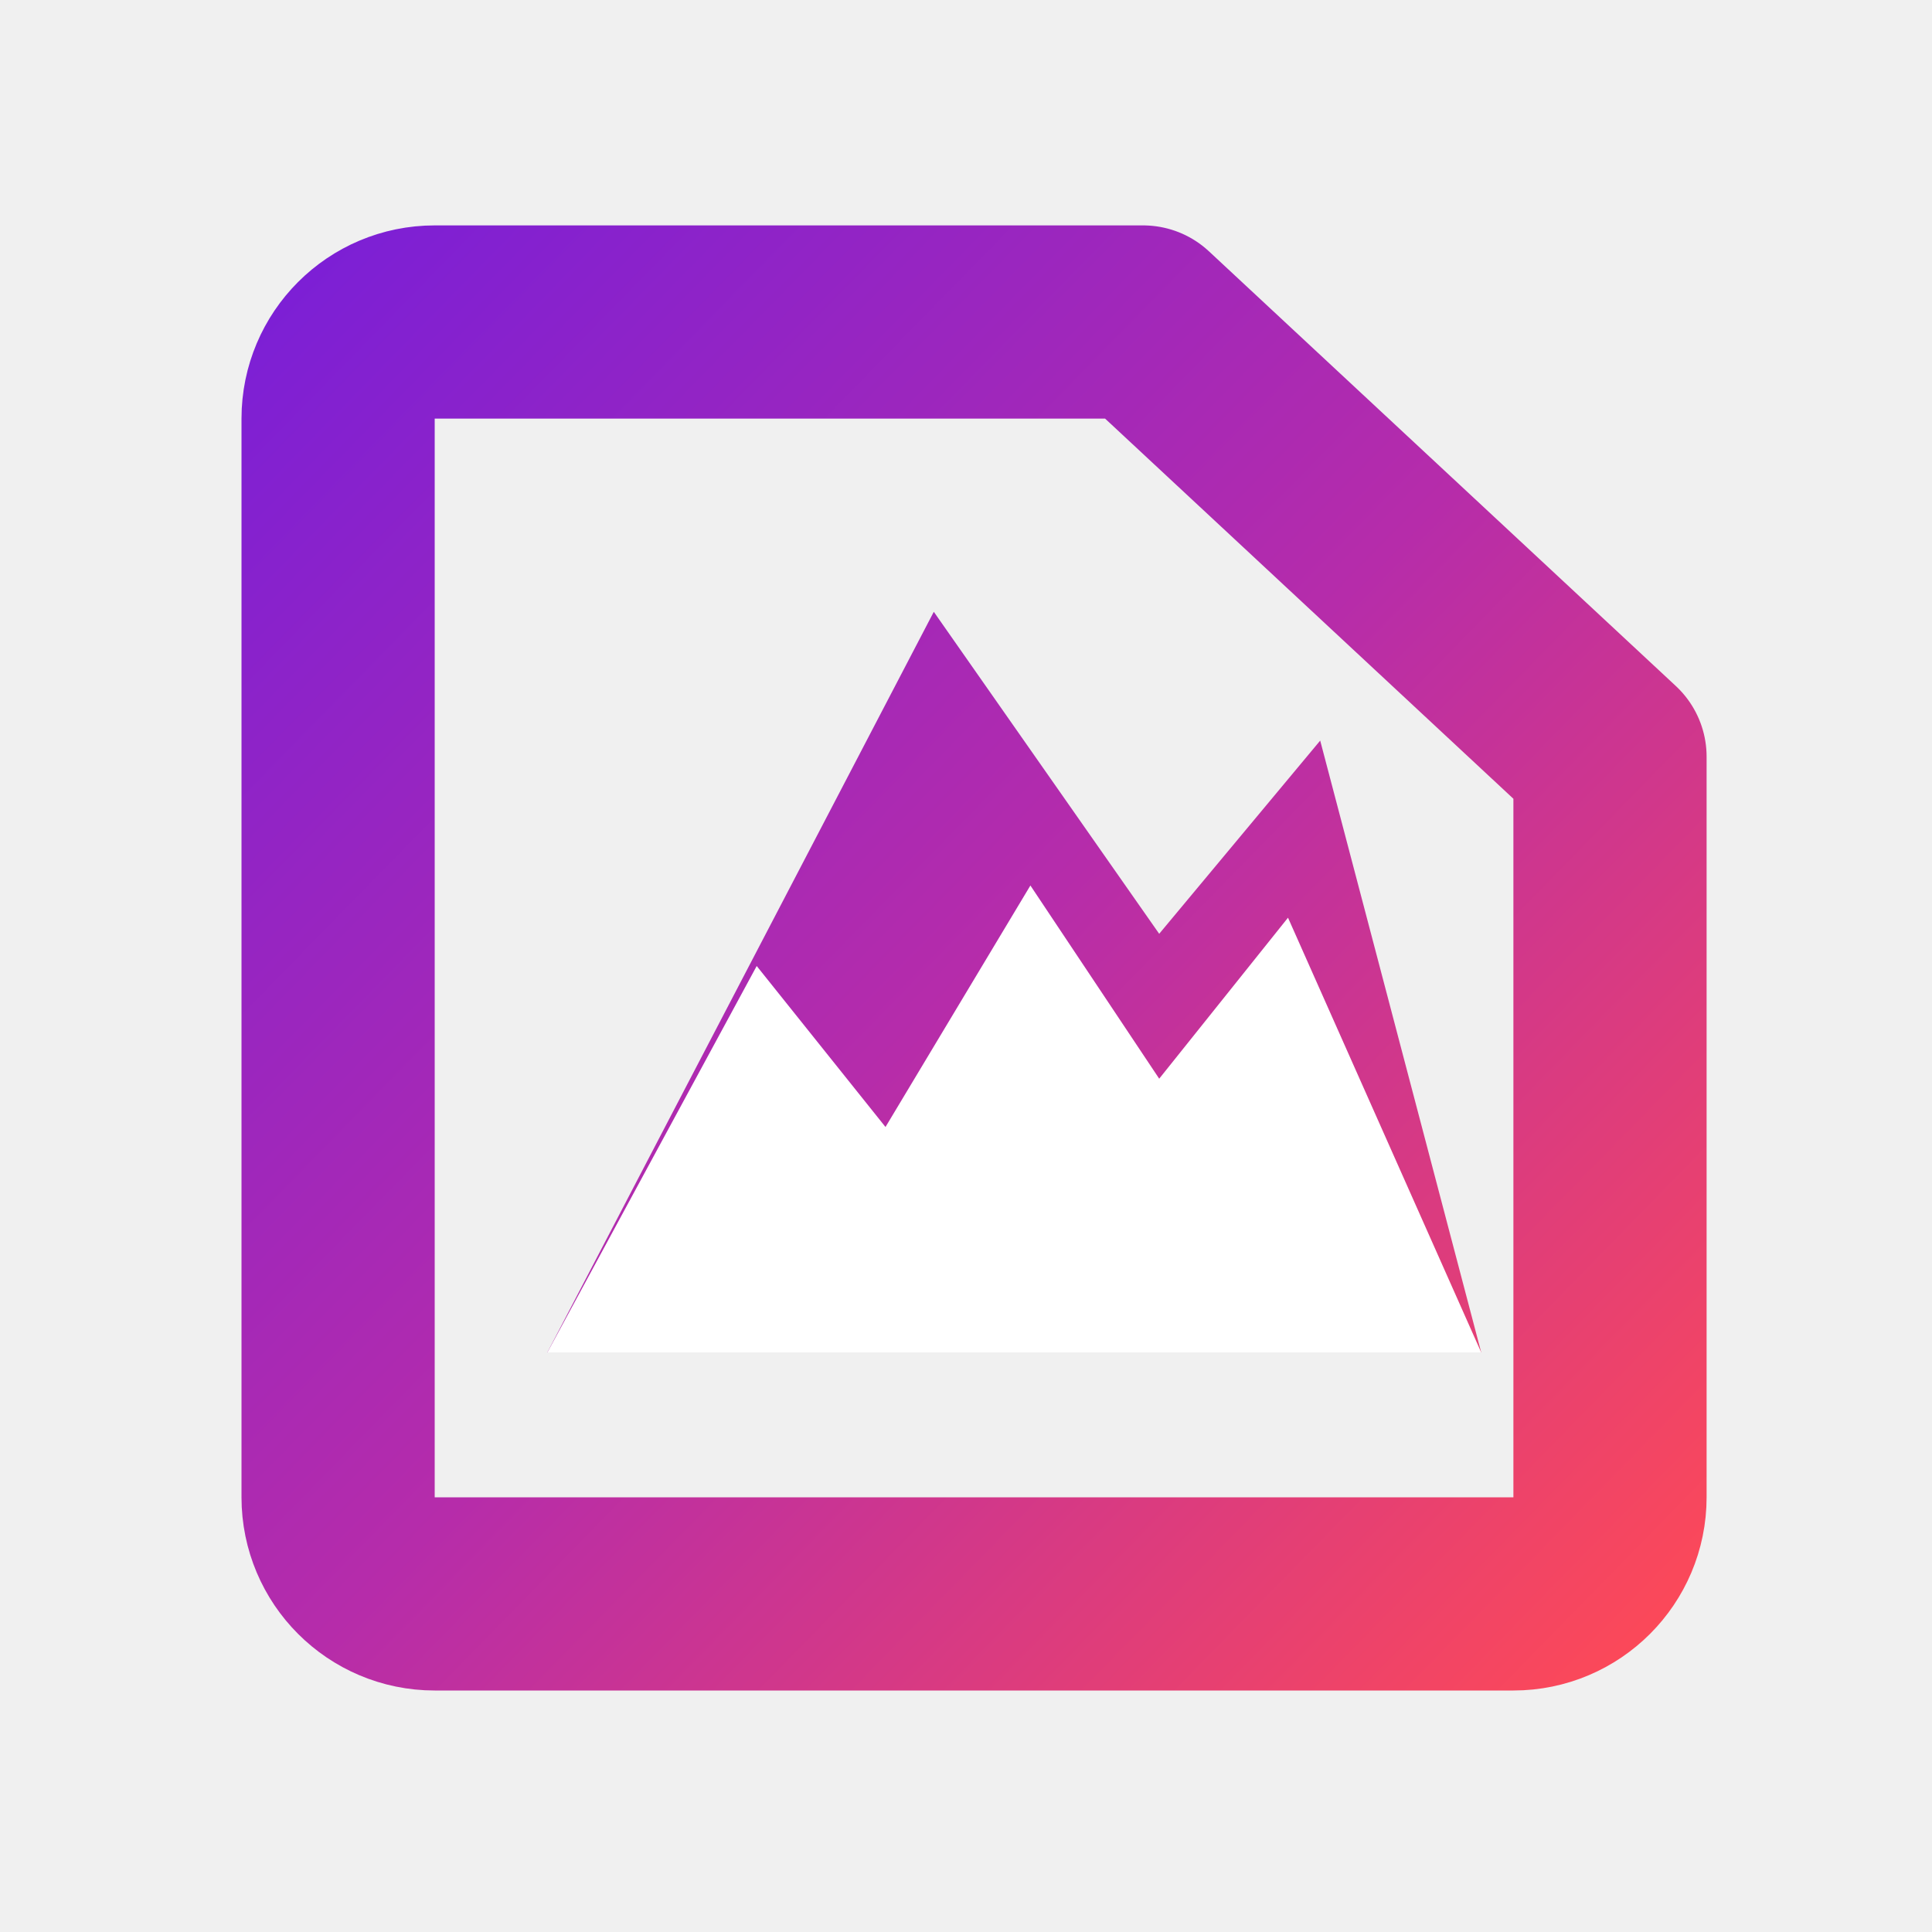
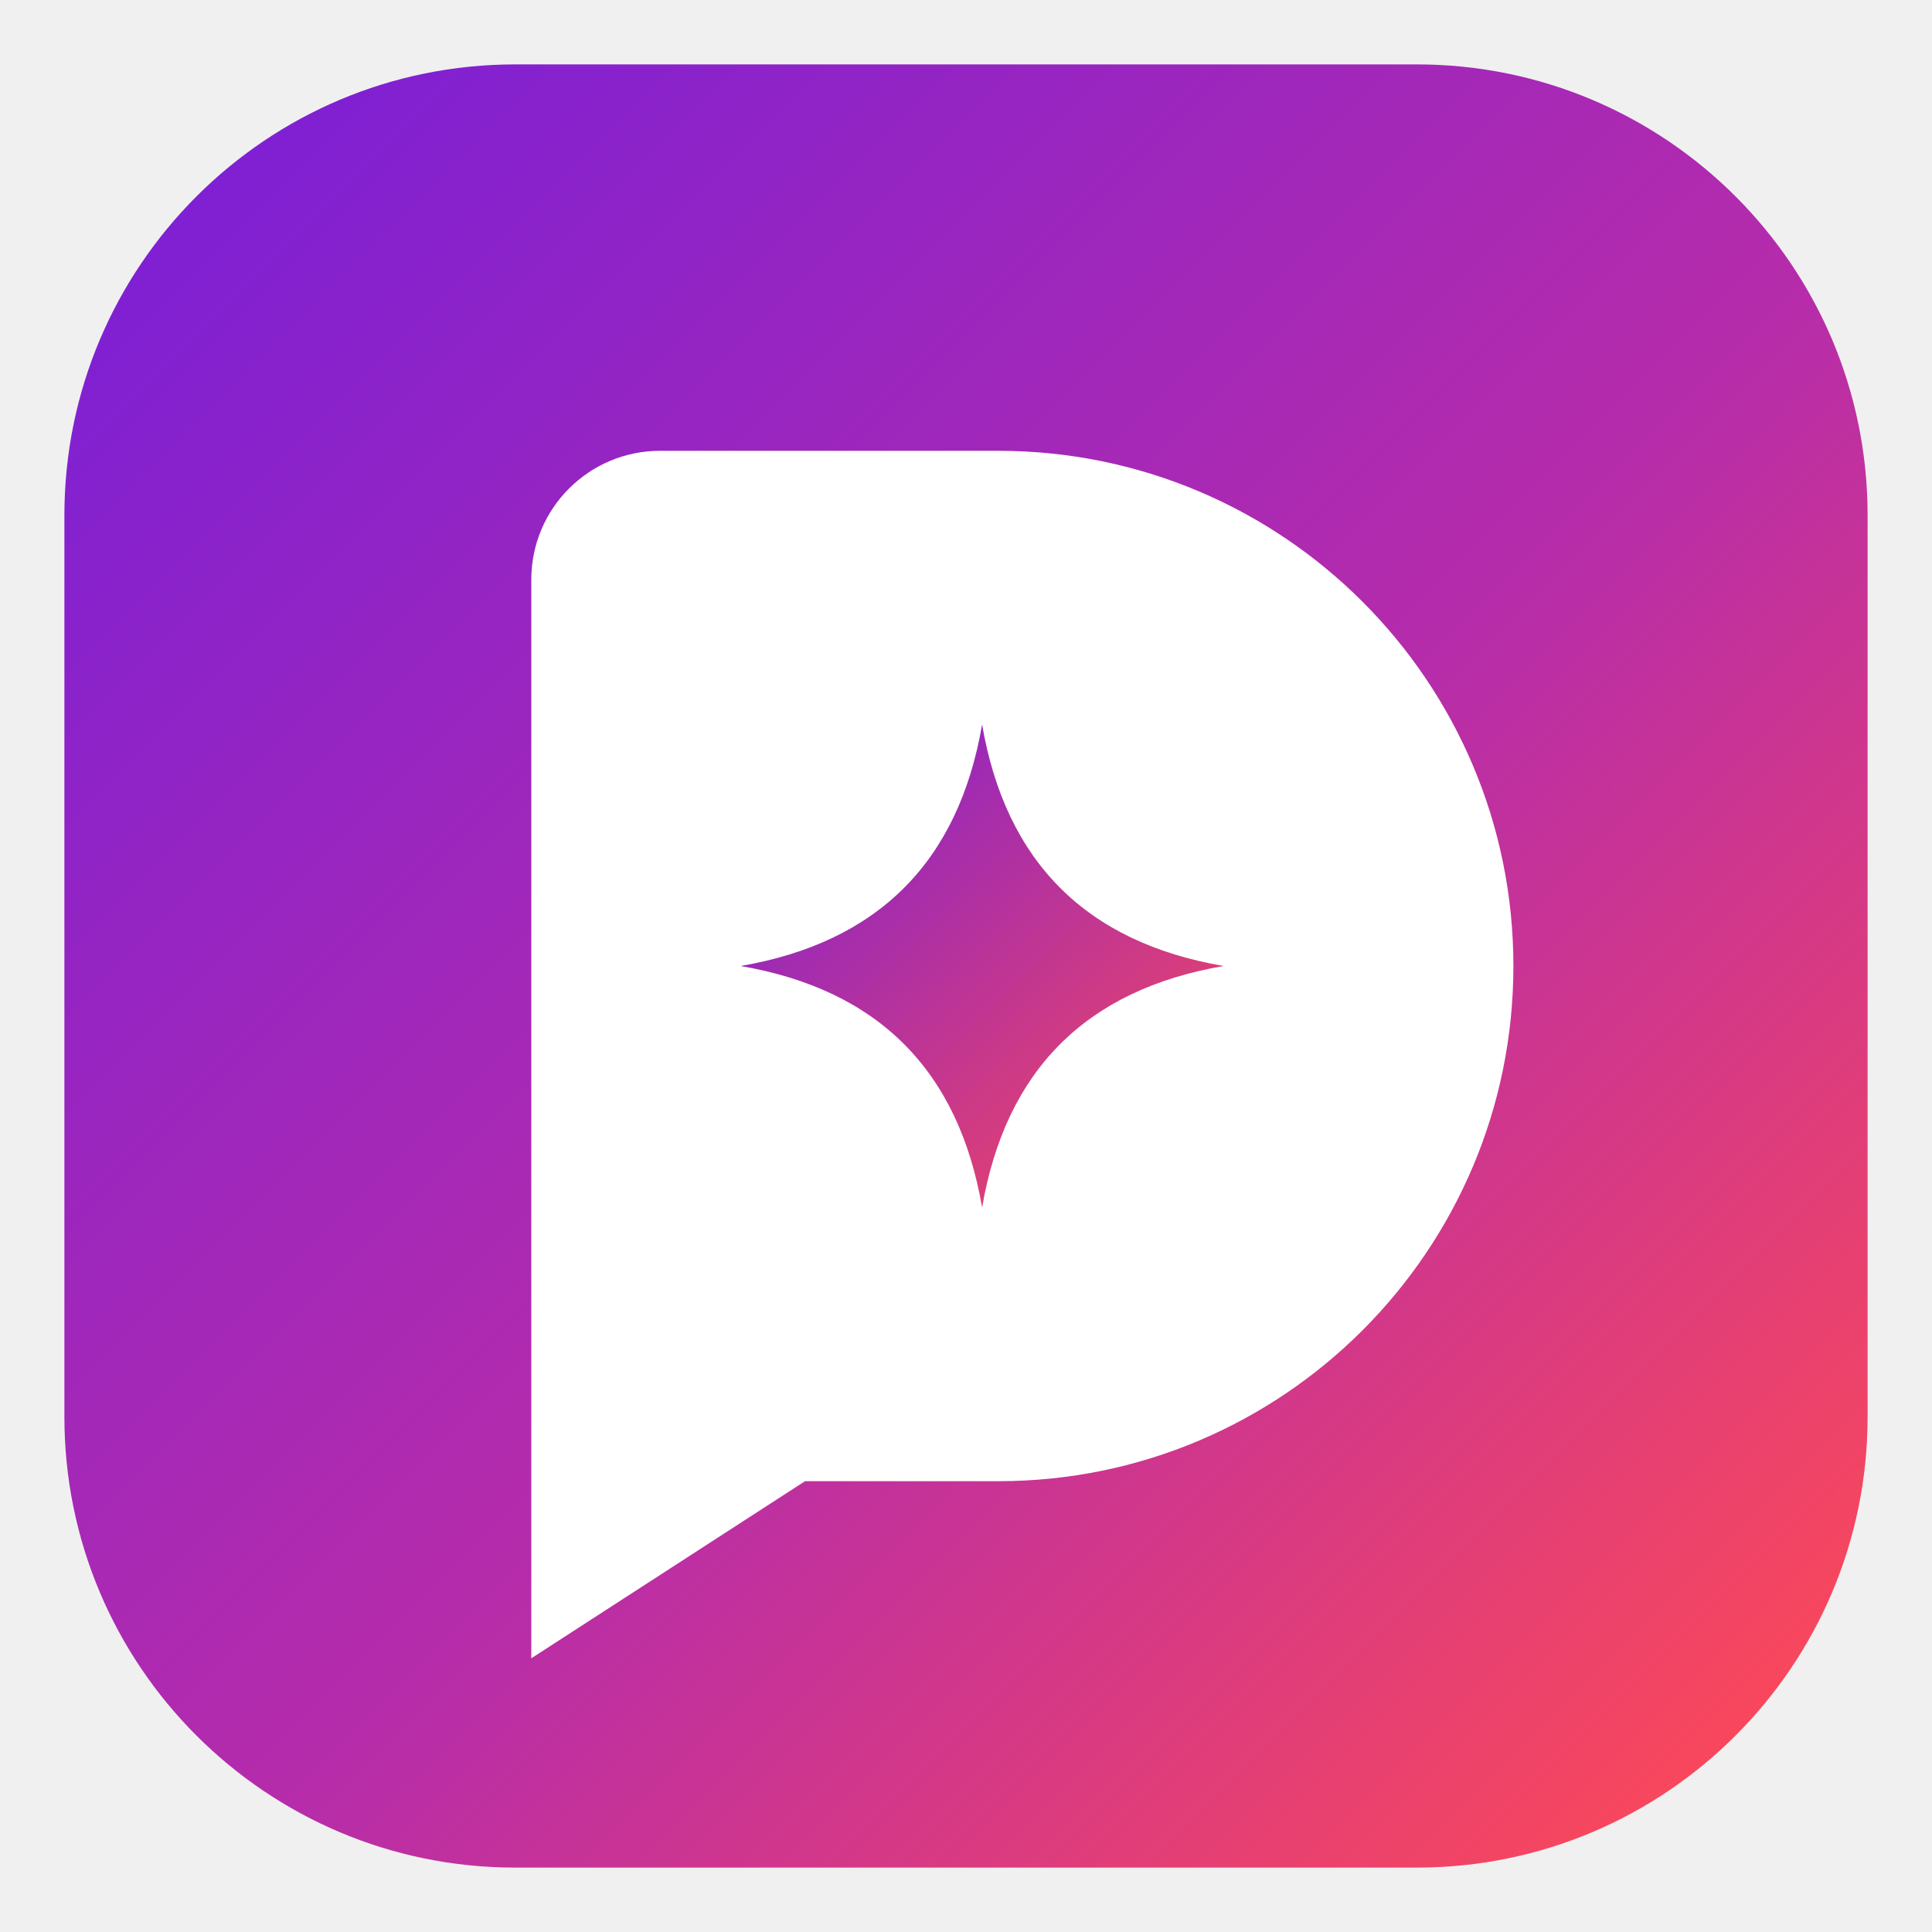
- <svg xmlns="http://www.w3.org/2000/svg" viewBox="0 0 120 120" fill="none" role="img" aria-label="Divvylore logo">
+ <svg xmlns="http://www.w3.org/2000/svg" viewBox="0 0 120 120" role="img" aria-label="Divvylore">
  <defs>
-     <linearGradient id="dvGrad" x1="16" y1="18" x2="104" y2="104" gradientUnits="userSpaceOnUse">
+     <linearGradient id="dlTile" x1="8" y1="8" x2="112" y2="112" gradientUnits="userSpaceOnUse">
      <stop offset="0" stop-color="#7b1fd6" />
-       <stop offset="0.5" stop-color="#b62caa" />
+       <stop offset="0.55" stop-color="#b62caa" />
+       <stop offset="1" stop-color="#ff4a55" />
+     </linearGradient>
+     <linearGradient id="dlSpark" x1="47" y1="44" x2="77" y2="76" gradientUnits="userSpaceOnUse">
+       <stop offset="0" stop-color="#7b1fd6" />
      <stop offset="1" stop-color="#ff4a55" />
    </linearGradient>
  </defs>
-   <path d="M27 20 H71 L100 47 V93 a6 6 0 0 1 -6 6 H27 a6 6 0 0 1 -6 -6 V26 a6 6 0 0 1 6 -6 Z" stroke="url(#dvGrad)" stroke-width="12" stroke-linejoin="round" />
-   <path d="M34 84 L58 38 L72 58 L82 46 L92 84 Z" fill="url(#dvGrad)" />
-   <path d="M34 84 L47 60 L55 70 L64 55 L72 67 L80 57 L92 84 Z" fill="#ffffff" />
+   <rect x="4" y="4" width="112" height="112" rx="28" fill="url(#dlTile)" />
+   <path d="M41 28 H62 A32 32 0 0 1 62 92 H50 L33 103 V36 A8 8 0 0 1 41 28 Z" fill="#ffffff" />
+   <path d="M61 45 Q63.2 57.8 76 60 Q63.2 62.2 61 75 Q58.8 62.2 46 60 Q58.8 57.8 61 45 Z" fill="url(#dlSpark)" />
</svg>
